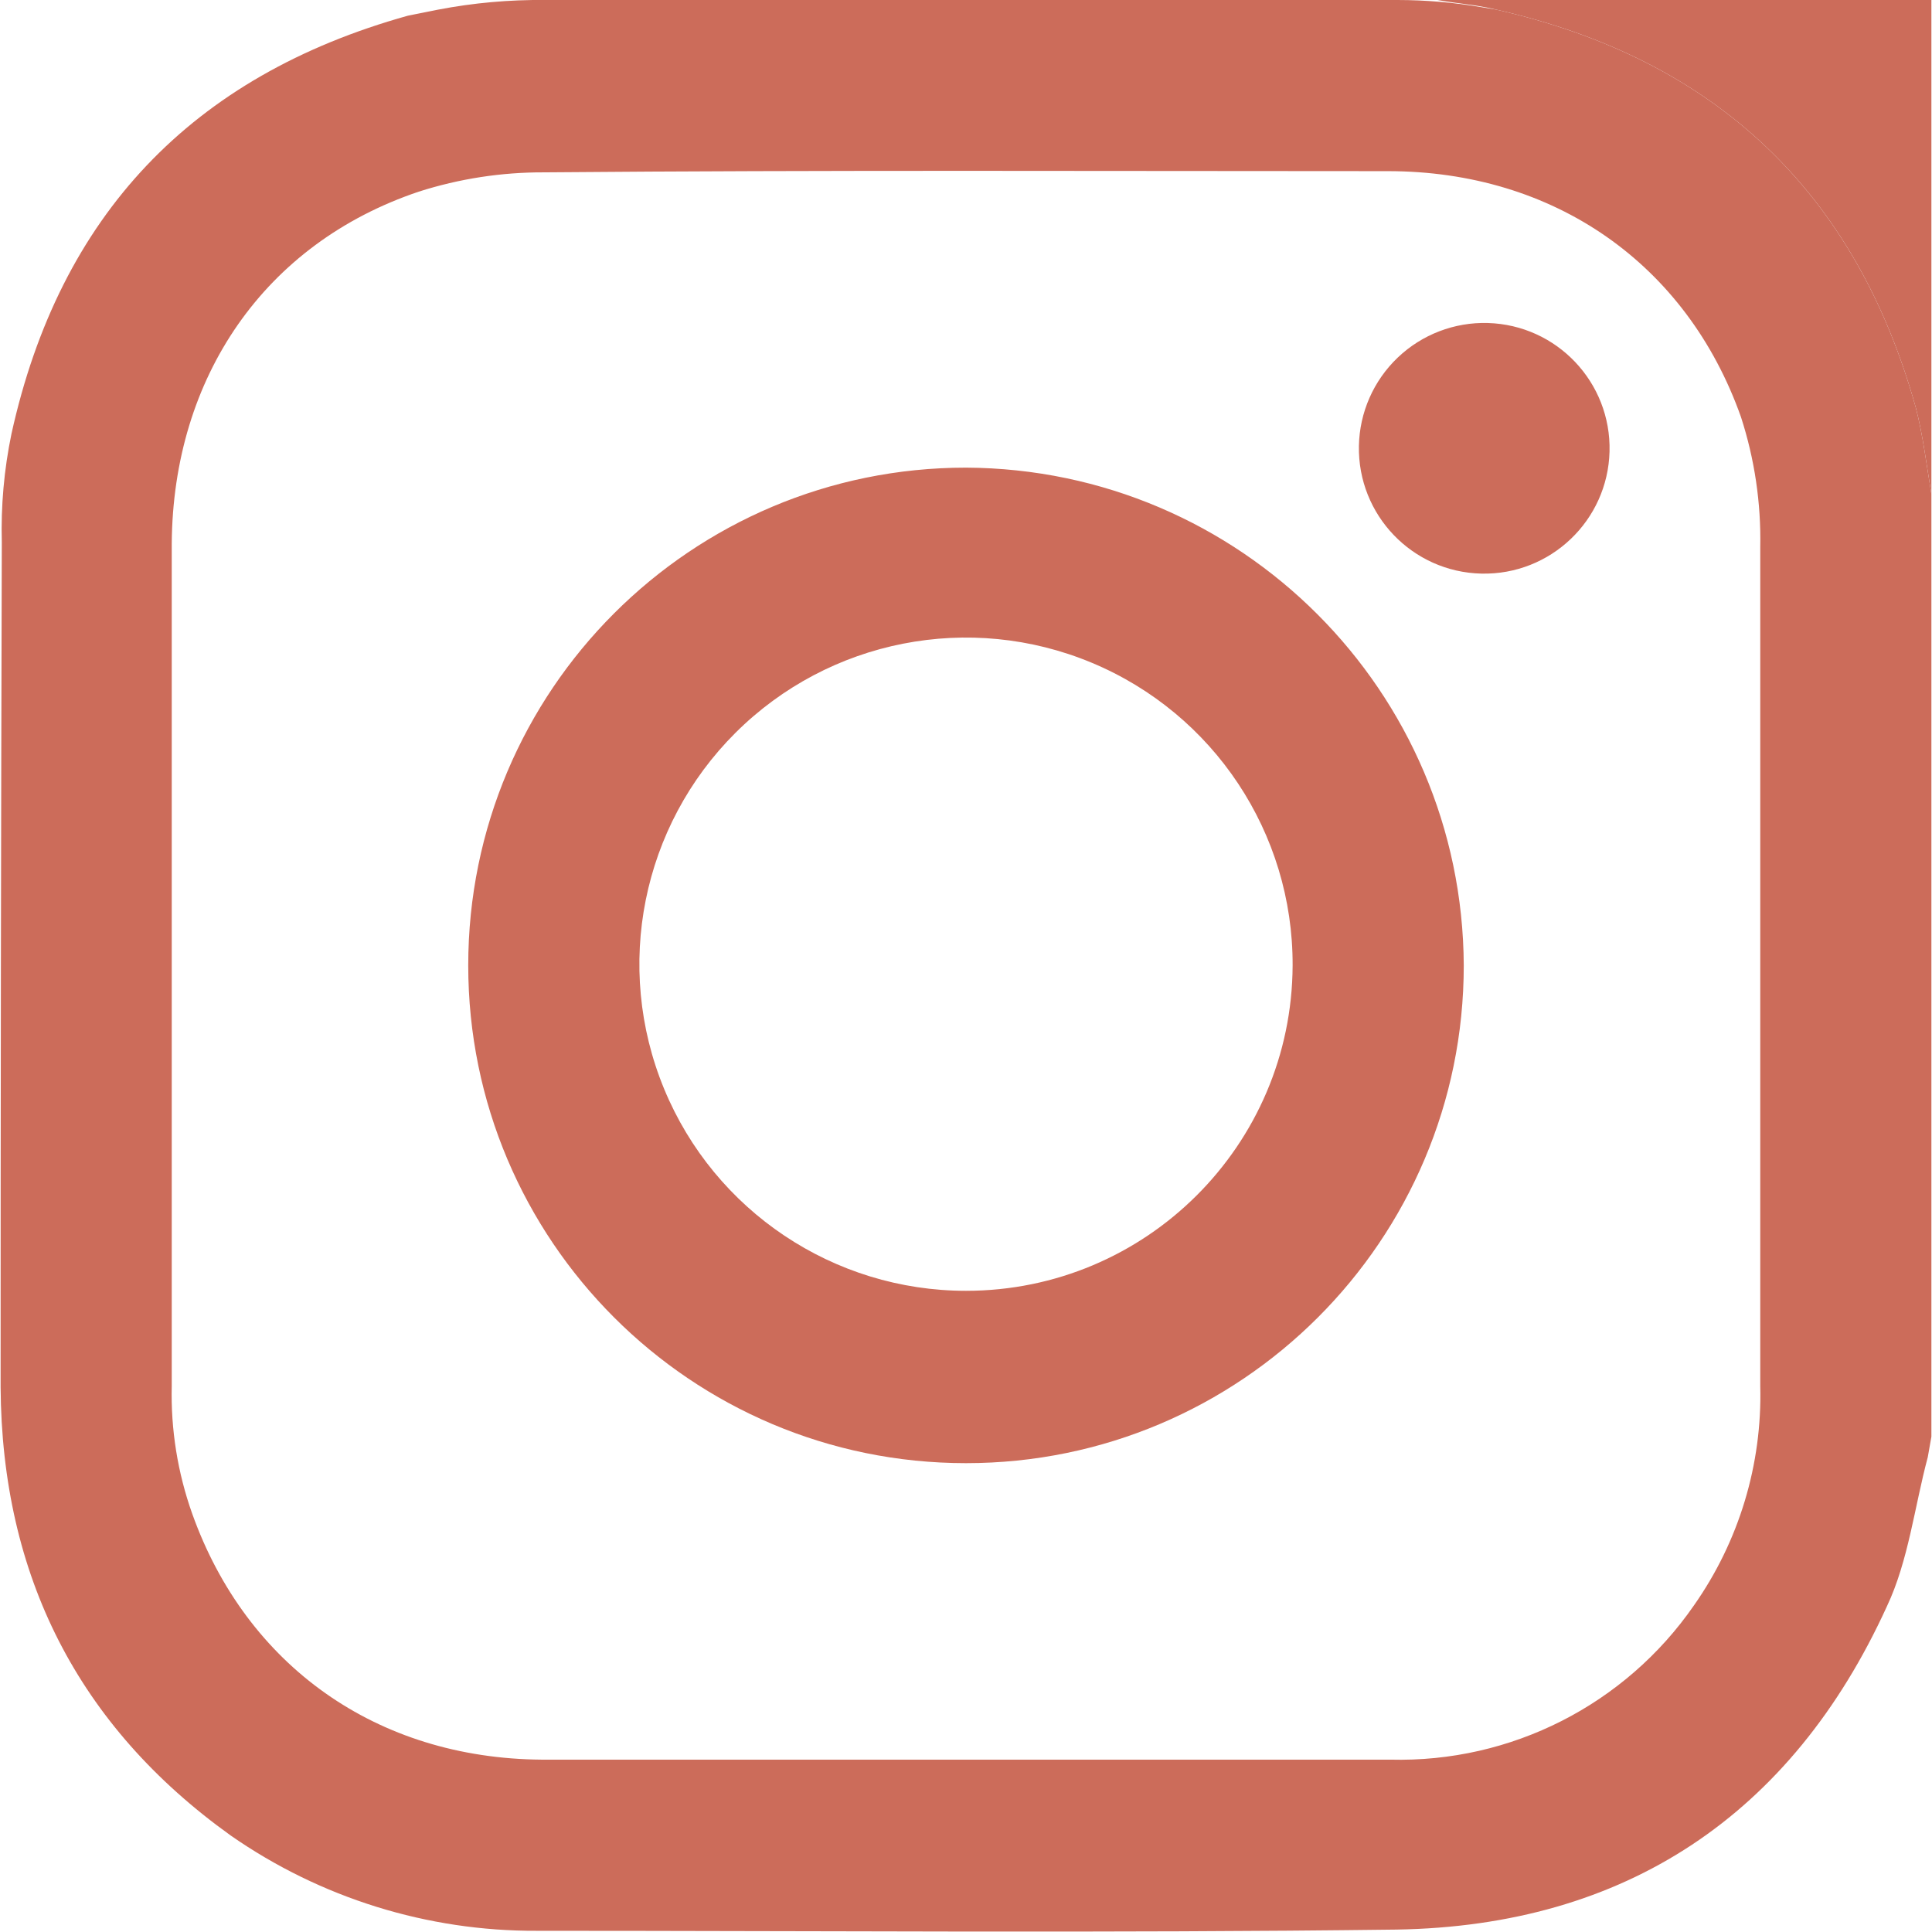
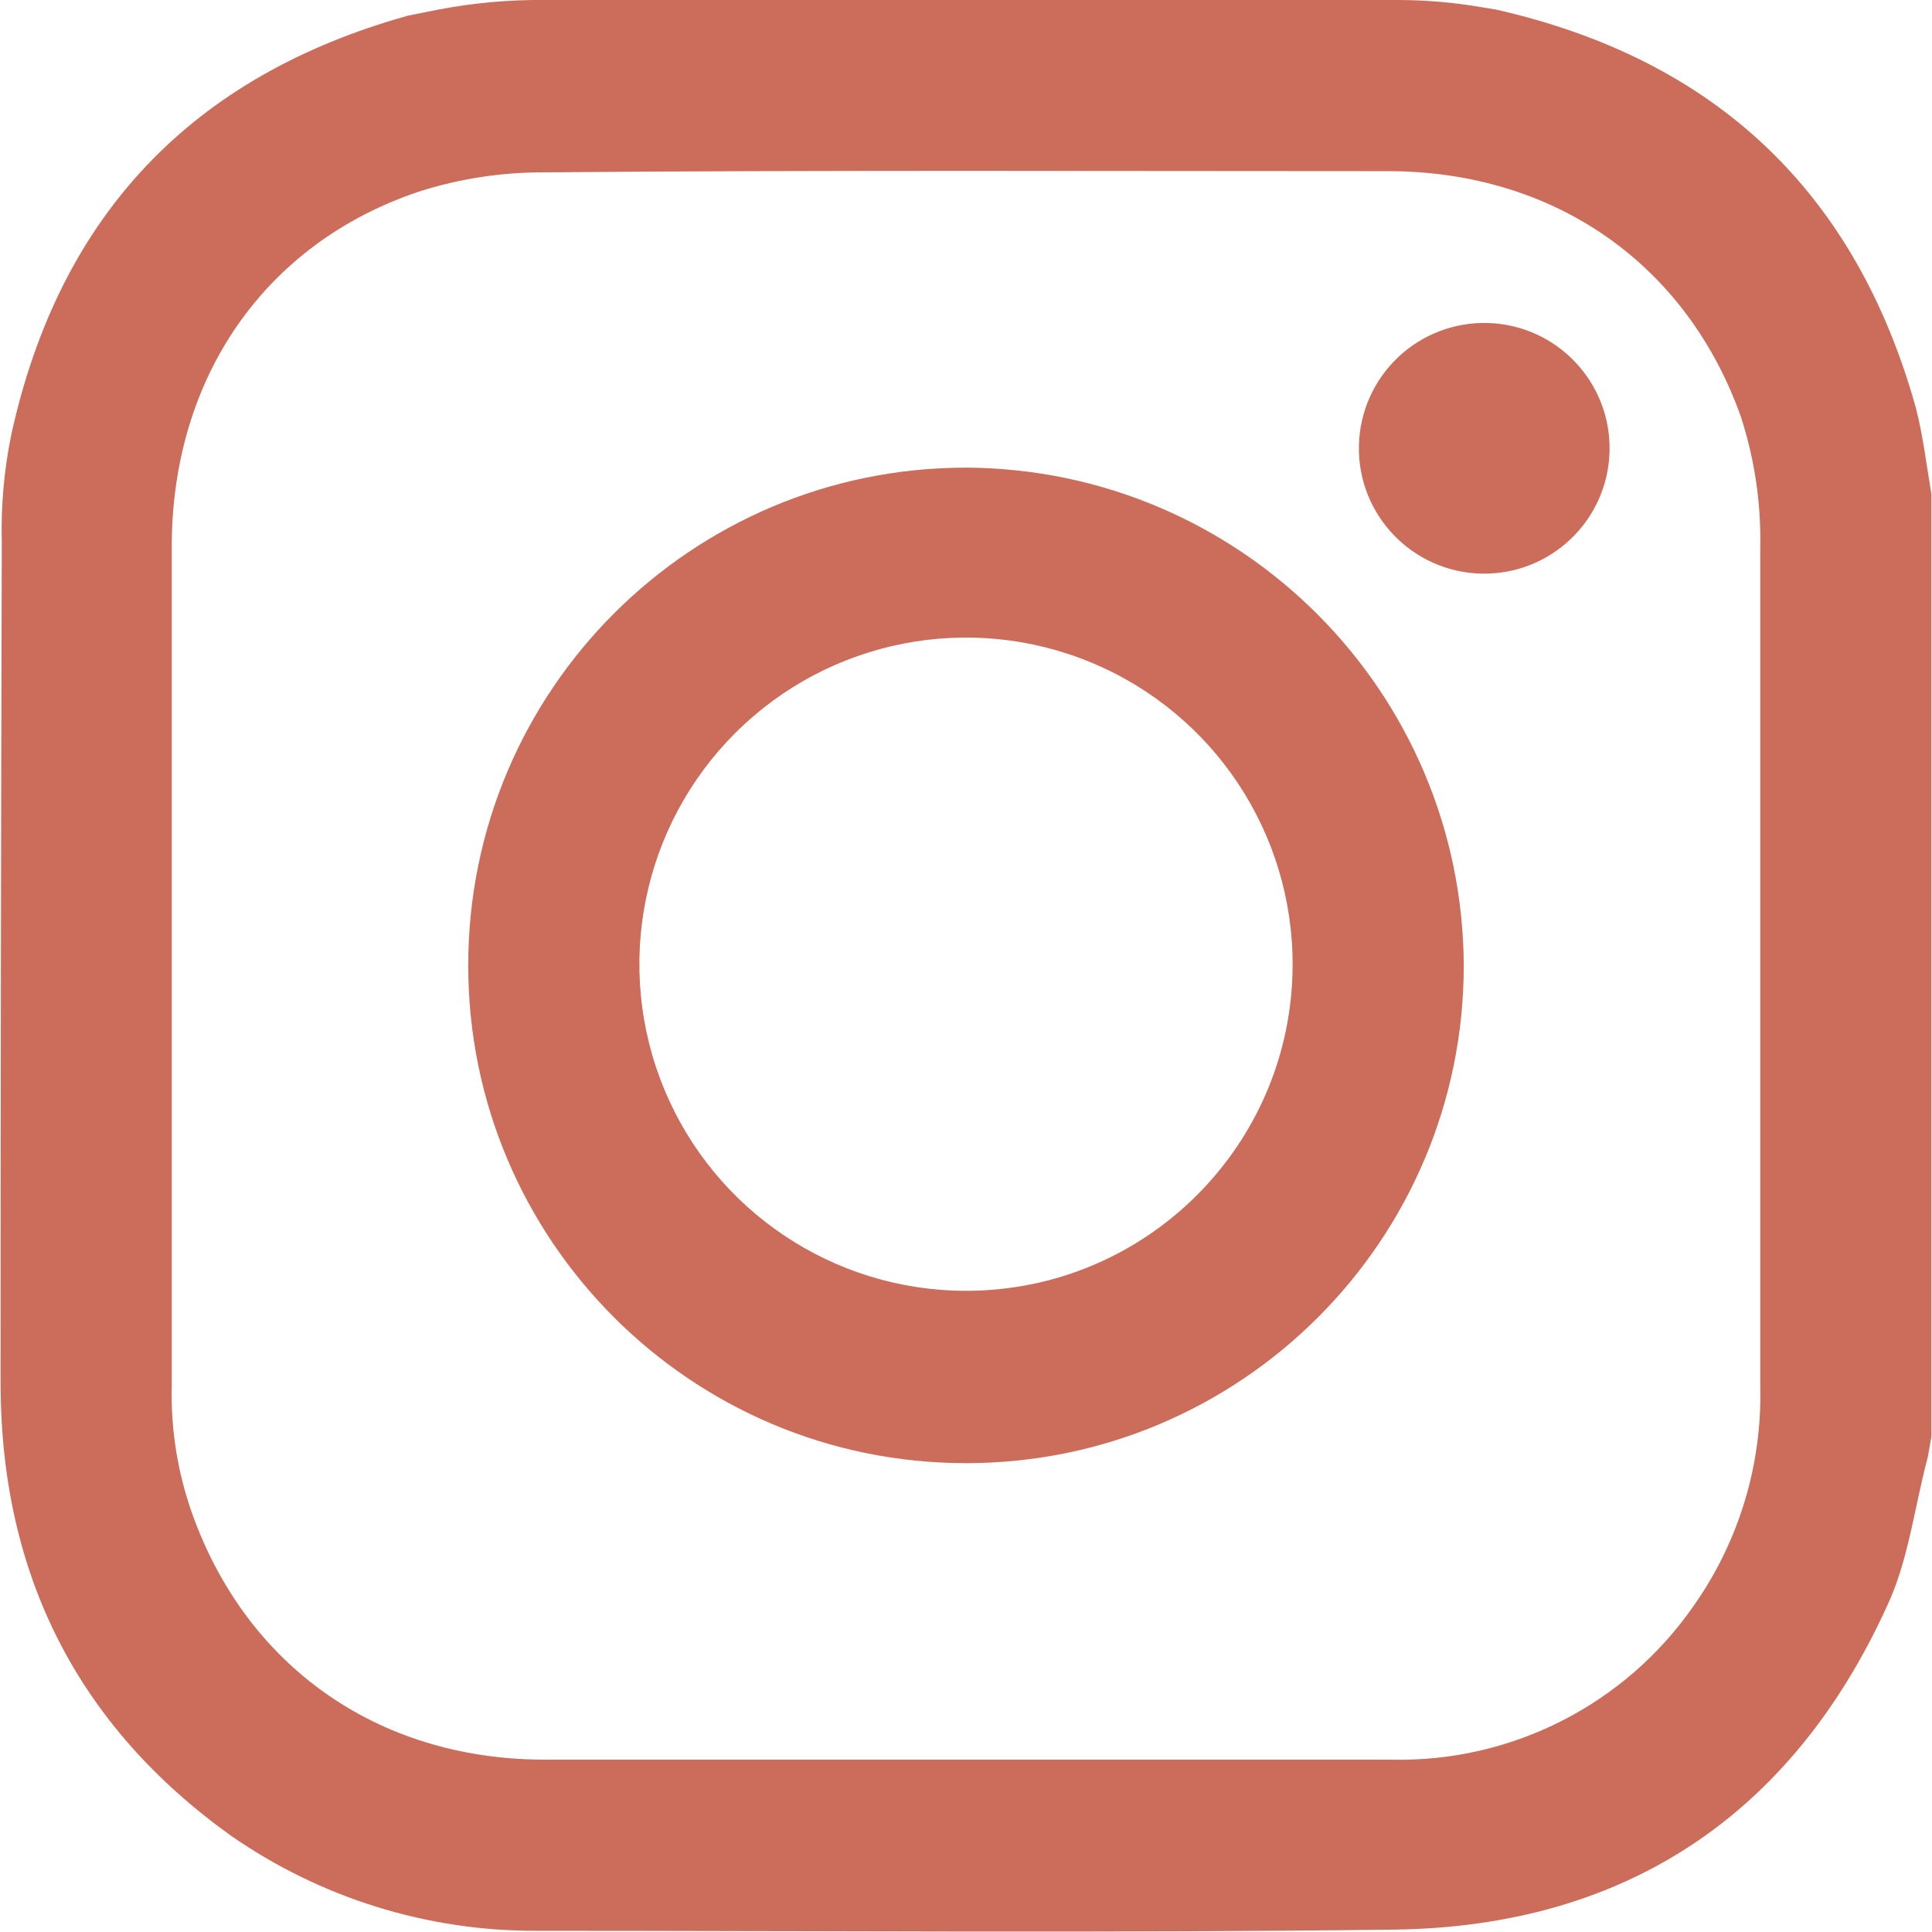
- <svg xmlns="http://www.w3.org/2000/svg" width="2.2in" height="2.2in" viewBox="0 0 160.2 160.3">
-   <g fill="#cc6c5a">
-     <path d="M45.2 0h70.7a41.4 41.4 0 0 1 7 .6l1.2.2q27.3 6.2 34.8 33c.6 2.3.9 4.8 1.3 7.2v78.2l-.3 1.7c-1.1 4.1-1.6 8.6-3.4 12.4-7.9 17.3-21.7 26.5-40.7 26.8-23.8.3-47.6.1-71.3.1a44.1 44.1 0 0 1-25.4-7.9C6.4 143.2.1 130.7 0 115.1Q0 80.2.1 45a39.2 39.2 0 0 1 .8-9q6-27.2 32.9-34.7l2.5-.5a44.7 44.7 0 0 1 8.9-.8zM146 80.1V45.4a32.9 32.9 0 0 0-1.6-10.8c-4.5-12.7-15.5-20.4-29.3-20.4-23.3 0-46.7-.1-70 .1a33.7 33.7 0 0 0-10.4 1.6c-12.8 4.3-20.4 15.4-20.5 29.2V115a29.5 29.5 0 0 0 1.7 10.6c4.5 12.6 15.3 20.3 29 20.4h70.4a29.7 29.7 0 0 0 25.2-12.8A30.3 30.3 0 0 0 146 115z" />
-     <path d="M160.2 41c-.4-2.4-.7-4.9-1.3-7.2Q151.4 7 124.1.8c-1.6-.4-3.2-.5-4.9-.8h41zm-38.8 39.1a41.3 41.3 0 1 1-41.3-41.3 41.5 41.5 0 0 1 41.3 41.3zm-14.2 0a27.1 27.1 0 1 0-27.1 27 27.1 27.1 0 0 0 27.1-27zm16.2-53.3A10.4 10.4 0 1 1 112.7 37a10.4 10.4 0 0 1 10.7-10.2z" />
-   </g>
+ <svg xmlns="http://www.w3.org/2000/svg" id="Layer_1" data-name="Layer 1" width="2.2in" height="2.2in" viewBox="0 0 160.2 160.3">
+   <path d="M45.2,0h70.7a41.4,41.4,0,0,1,7,.6l1.2.2q27.3,6.2,34.8,33c.6,2.3.9,4.8,1.3,7.2v78.2l-.3,1.7c-1.1,4.1-1.6,8.6-3.4,12.4-7.9,17.3-21.7,26.5-40.7,26.8-23.8.3-47.6.1-71.3.1a44.1,44.1,0,0,1-25.4-7.9C6.4,143.2.1,130.7,0,115.1Q0,80.2.1,45a39.2,39.2,0,0,1,.8-9Q6.9,8.8,33.8,1.3L36.3.8A44.7,44.7,0,0,1,45.2,0ZM146,80.1V45.4a32.9,32.9,0,0,0-1.6-10.8c-4.5-12.7-15.5-20.4-29.3-20.4-23.3,0-46.7-.1-70,.1a33.7,33.7,0,0,0-10.4,1.6C21.9,20.2,14.3,31.3,14.2,45.1V115a29.5,29.5,0,0,0,1.7,10.6c4.5,12.6,15.3,20.3,29,20.4h70.4a29.7,29.7,0,0,0,25.2-12.8A30.3,30.3,0,0,0,146,115Z" fill="#cc6c5a" />
+   <path d="M121.4,80.1A41.3,41.3,0,1,1,80.1,38.8,41.5,41.5,0,0,1,121.4,80.1Zm-14.2,0a27.1,27.1,0,1,0-27.1,27A27.1,27.1,0,0,0,107.2,80.1Z" fill="#cc6c5a" />
+   <path d="M123.4,26.8A10.4,10.4,0,1,1,112.7,37,10.4,10.4,0,0,1,123.4,26.8Z" fill="#cc6c5a" />
</svg>
